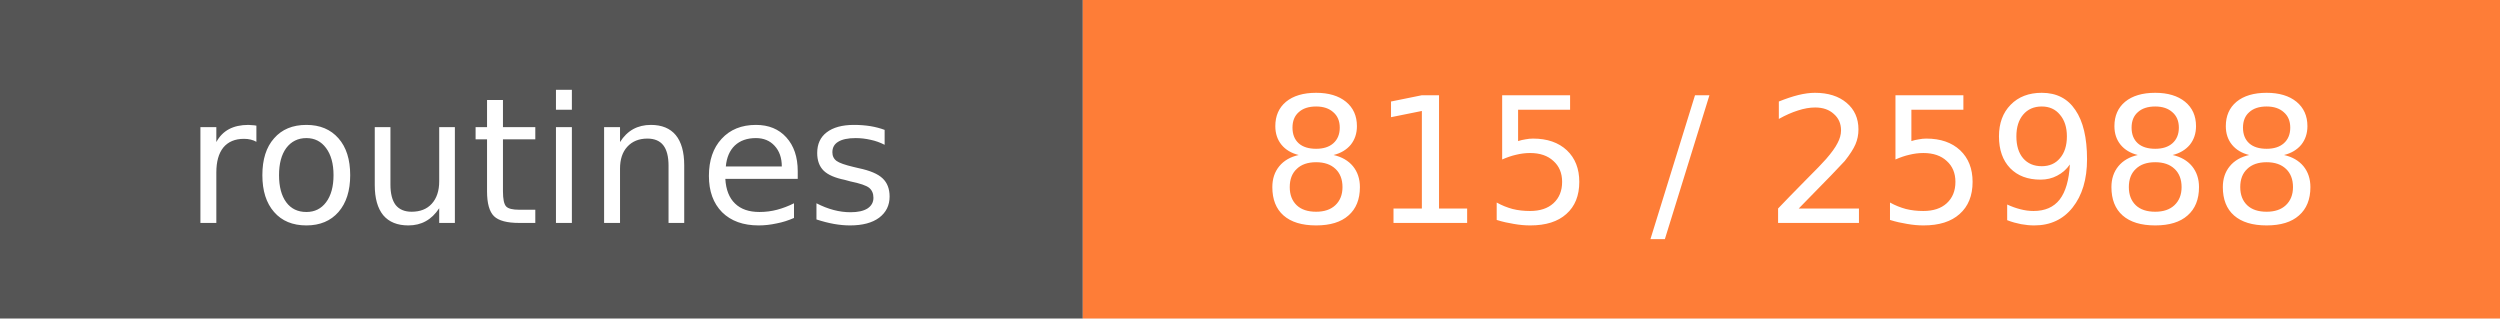
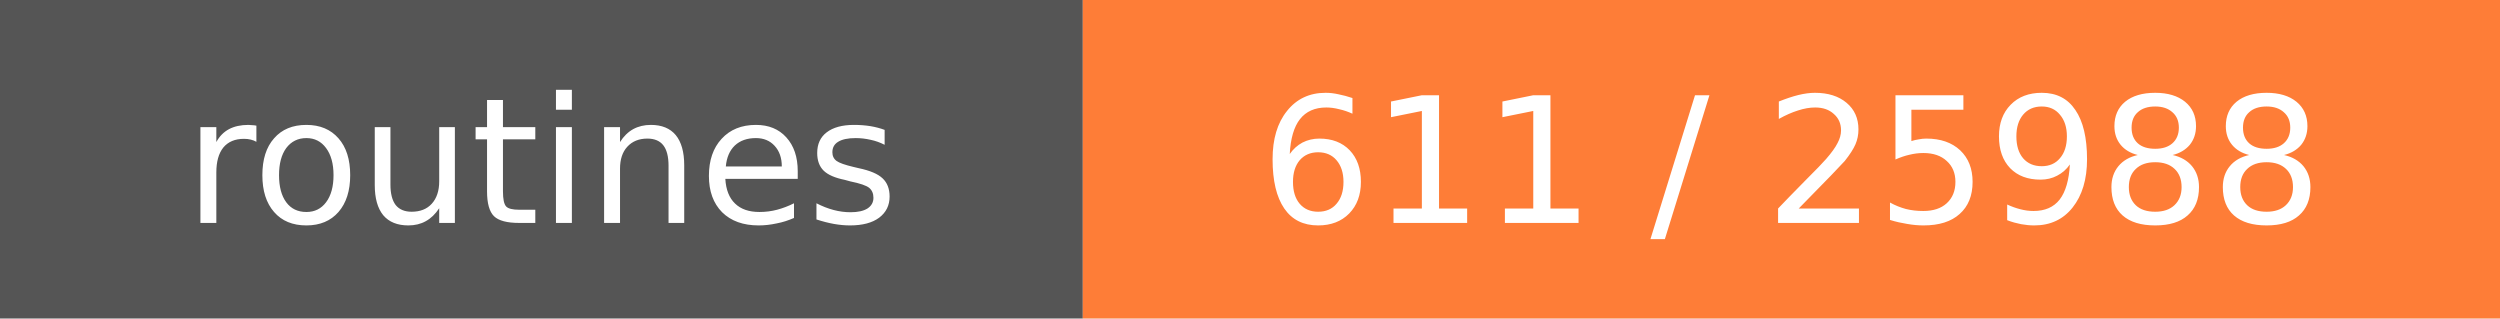
- <svg xmlns="http://www.w3.org/2000/svg" width="157" height="20" role="img" aria-label="routines: 815 / 25988">
+ <svg xmlns="http://www.w3.org/2000/svg" width="157" height="20" role="img" aria-label="routines: 611 / 25988">
  <rect width="68" height="20" fill="#555" />
  <rect x="68" width="89" height="20" fill="#fe7d37" />
  <g fill="#fff" font-family="Verdana,DejaVu Sans,sans-serif" font-size="11" text-anchor="middle">
    <text x="34.0" y="14">routines</text>
-     <text x="112.5" y="14">815 / 25988</text>
+     <text x="112.5" y="14">611 / 25988</text>
  </g>
</svg>
